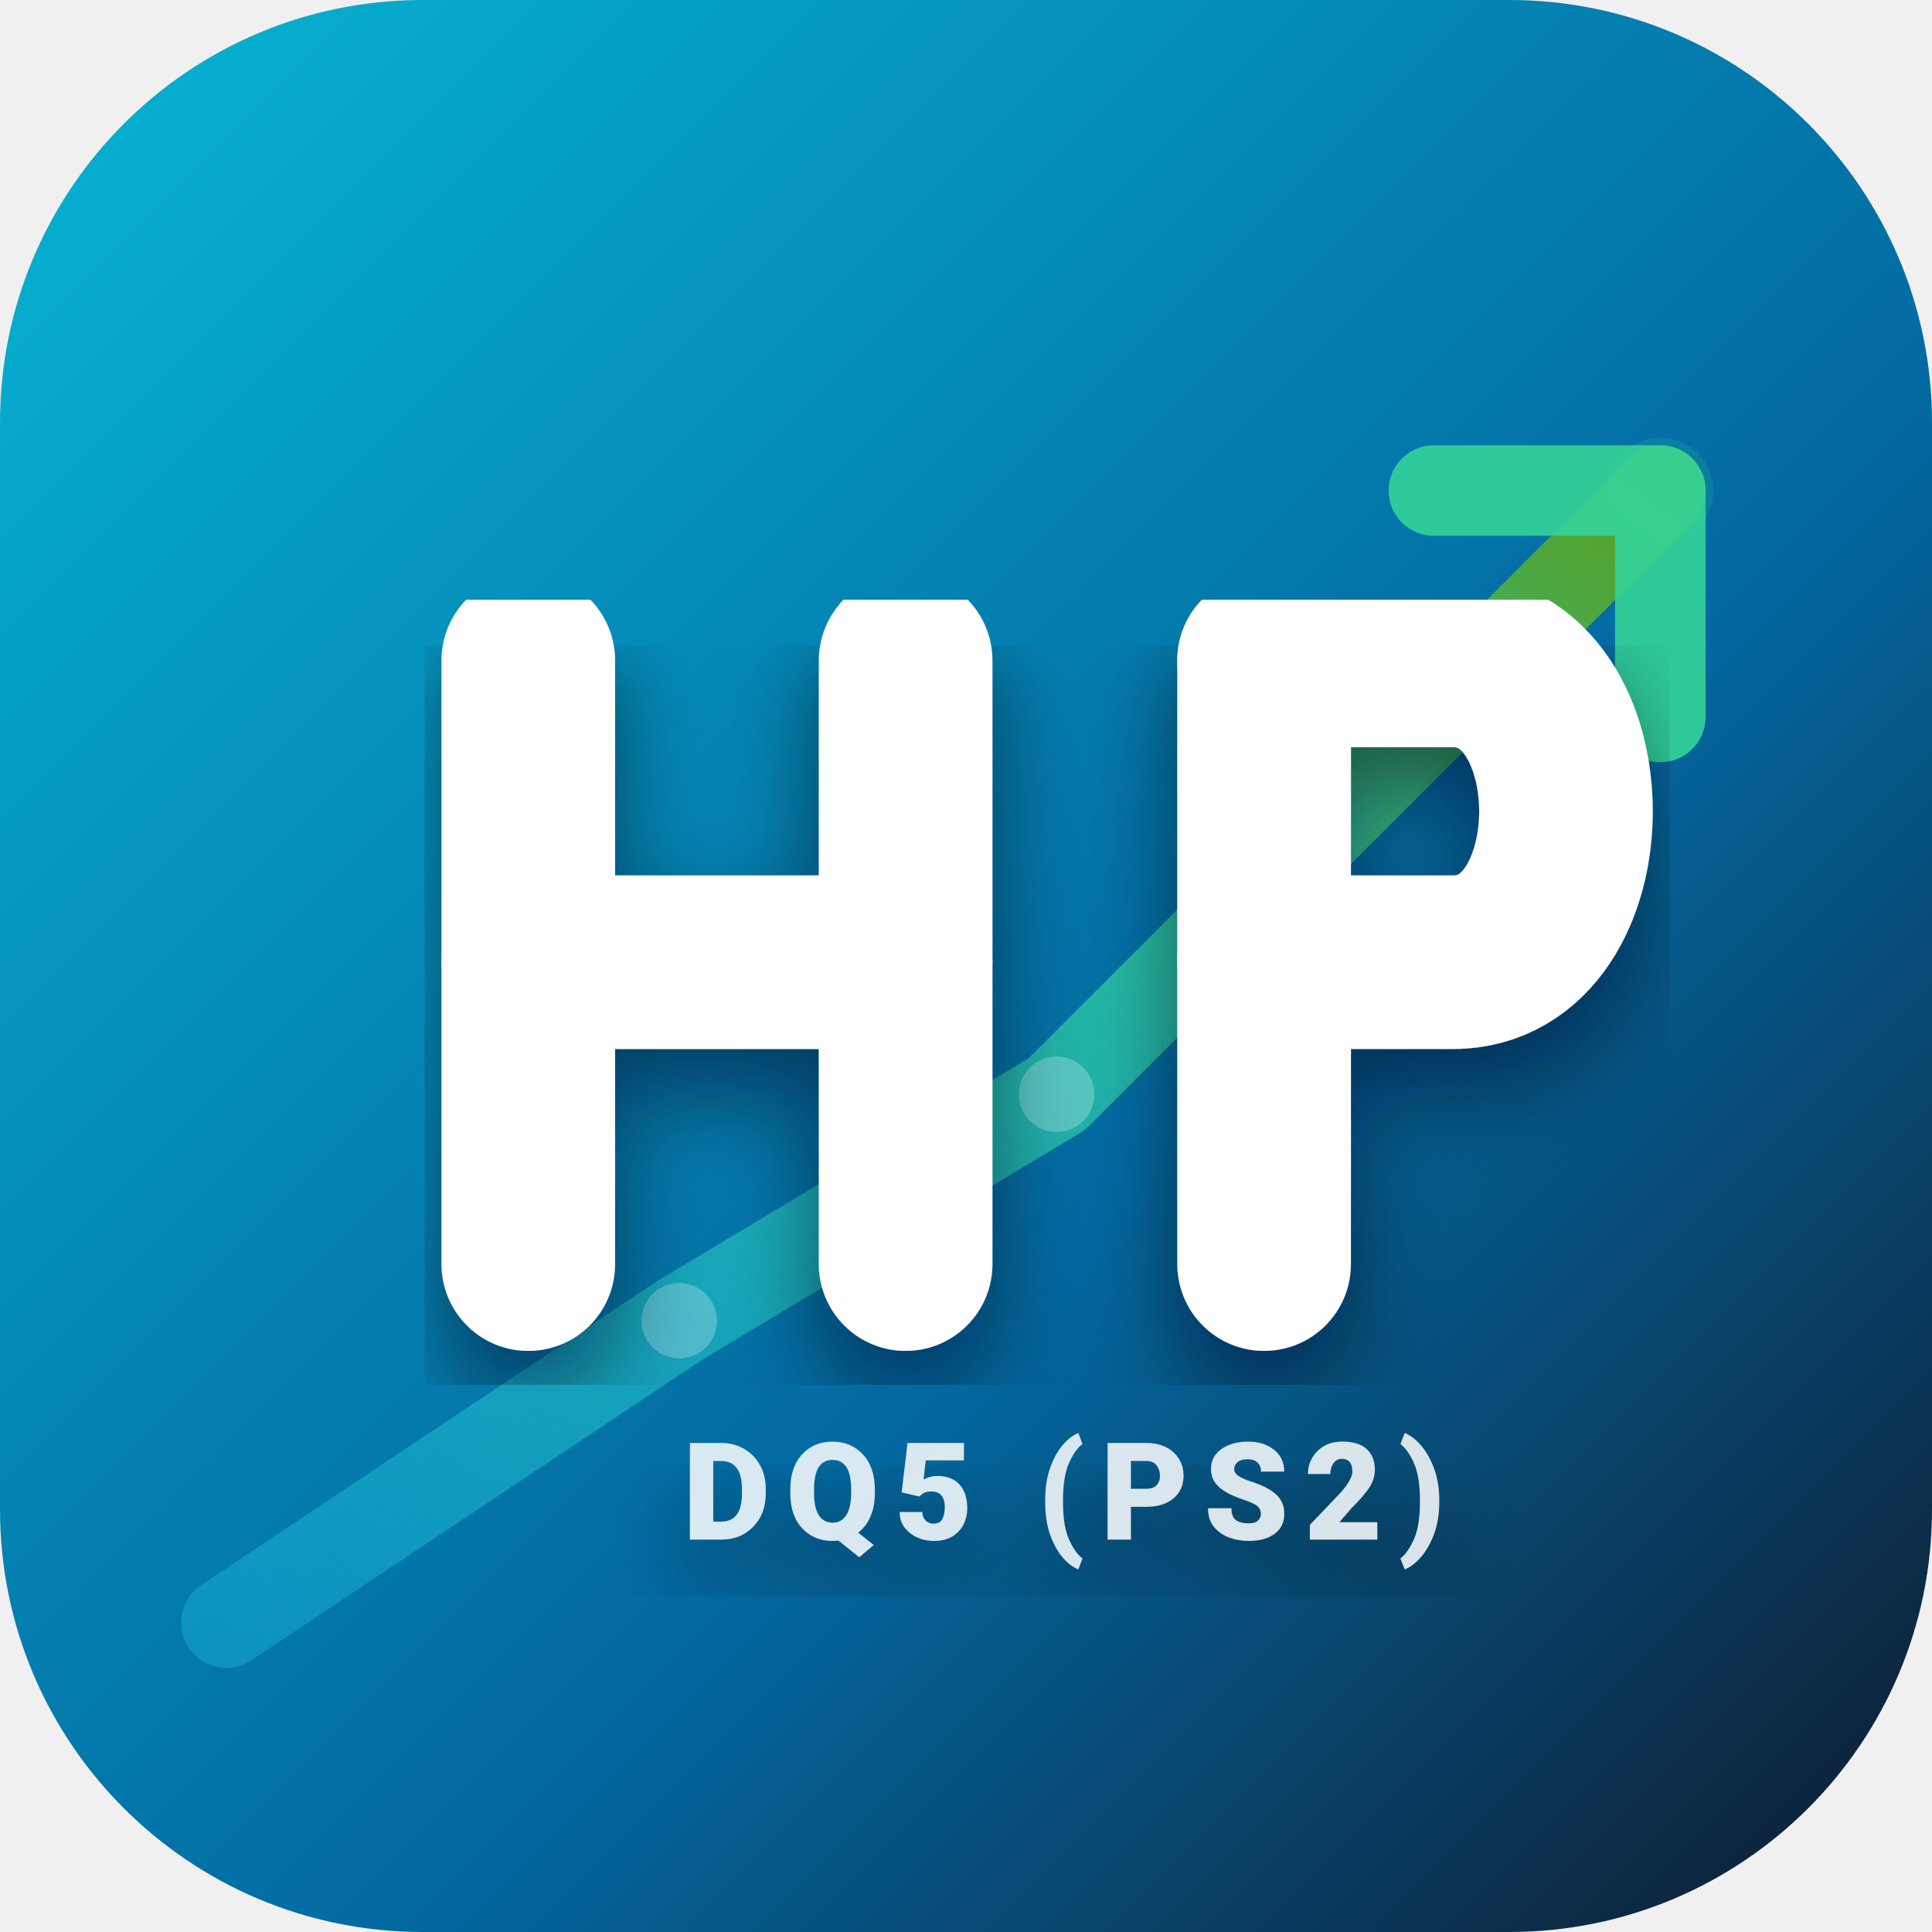
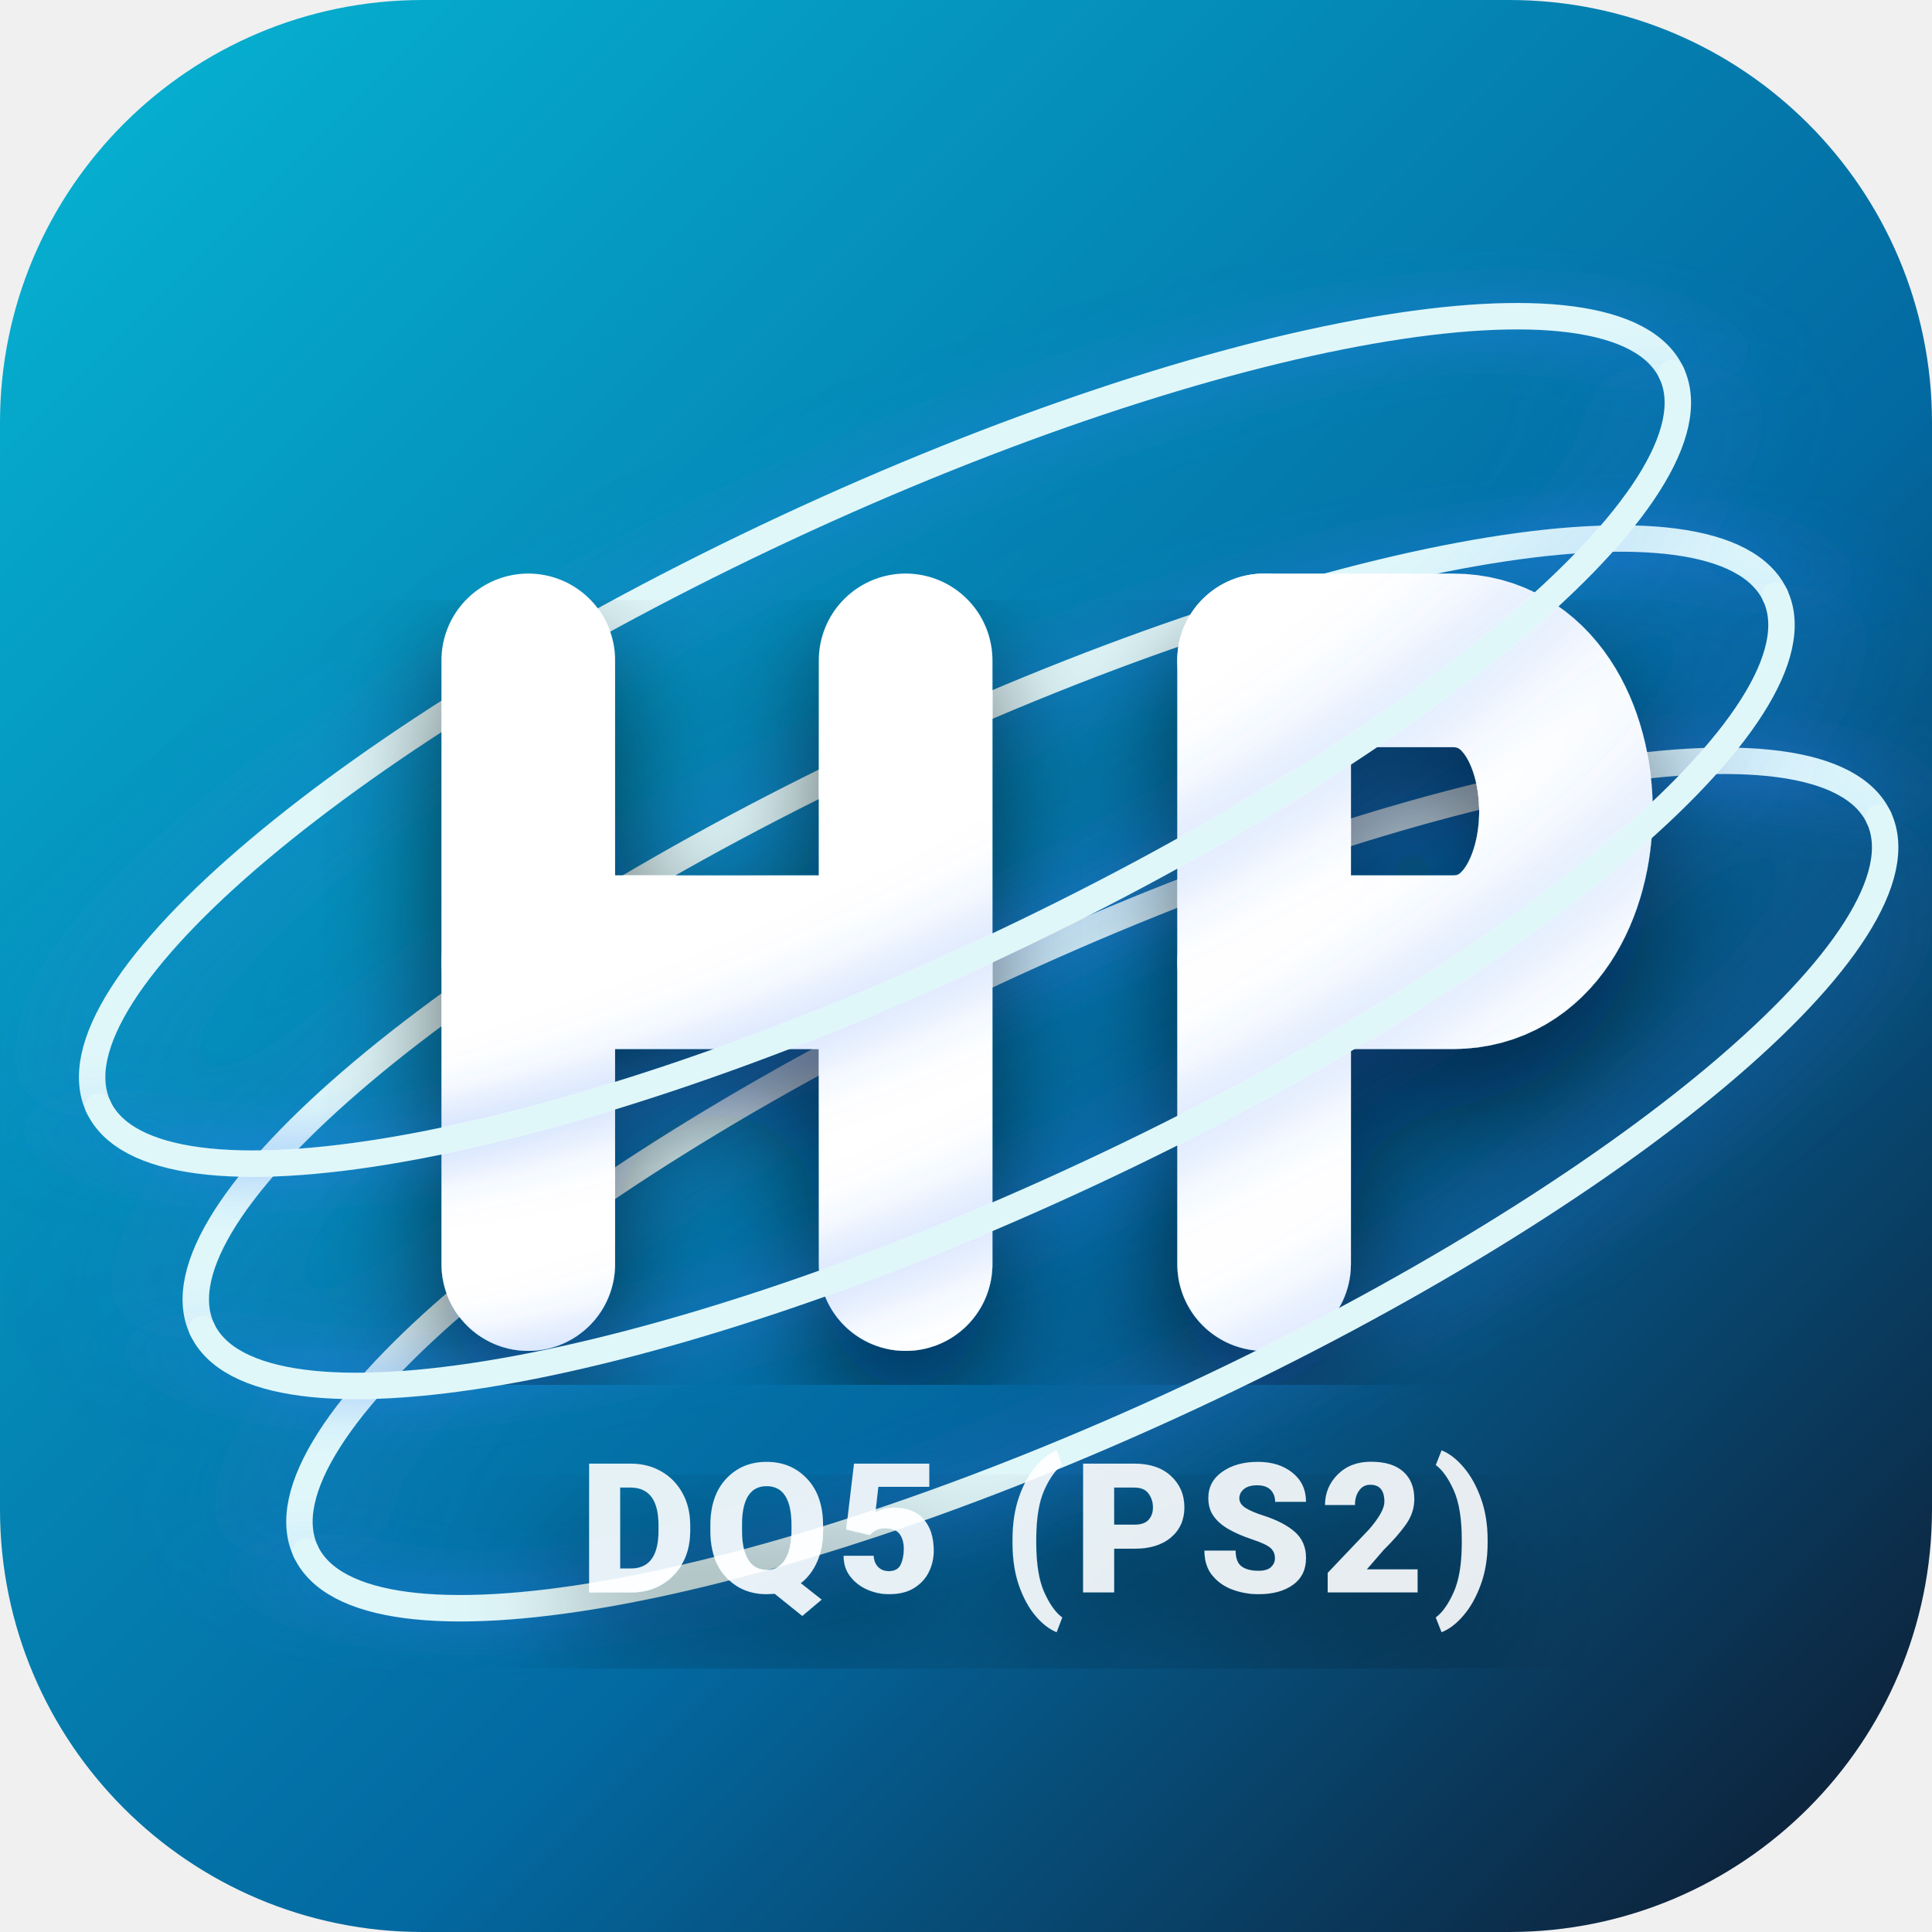
<svg xmlns="http://www.w3.org/2000/svg" viewBox="0 0 512 512" width="100%" height="100%">
  <defs>
    <linearGradient id="bgGrad" x1="0%" y1="0%" x2="100%" y2="100%">
      <stop offset="0%" stop-color="#06b6d4" />
      <stop offset="60%" stop-color="#0369a1" />
      <stop offset="100%" stop-color="#0f172a" />
    </linearGradient>
-     <linearGradient id="arrowGrad" x1="0%" y1="100%" x2="100%" y2="0%">
-       <stop offset="0%" stop-color="#22d3ee" stop-opacity="0.3" />
-       <stop offset="70%" stop-color="#34d399" stop-opacity="0.8" />
-       <stop offset="100%" stop-color="#65a30d" stop-opacity="0.9" />
-     </linearGradient>
-     <filter id="shadow" x="-10%" y="-10%" width="120%" height="130%">
-       <feDropShadow dx="0" dy="12" stdDeviation="12" flood-color="#020617" flood-opacity="0.5" />
+     <filter id="shadow" x="-20%" y="-20%" width="140%" height="140%">
+       <feDropShadow dx="0" dy="16" stdDeviation="16" flood-color="#020617" flood-opacity="0.6" />
+     </filter>
+     <filter id="neonGlow" x="-50%" y="-50%" width="200%" height="200%">
+       <feDropShadow dx="0" dy="0" stdDeviation="6" flood-color="#22d3ee" flood-opacity="0.9" />
+       <feDropShadow dx="0" dy="0" stdDeviation="15" flood-color="#3b82f6" flood-opacity="0.6" />
    </filter>
  </defs>
  <rect width="512" height="512" rx="112" fill="url(#bgGrad)" />
-   <g fill="none" stroke-linecap="round" stroke-linejoin="round">
-     <path d="M 60,430 L 180,350 L 280,290 L 440,130" stroke="url(#arrowGrad)" stroke-width="24" />
-     <path d="M 380,130 L 440,130 L 440,190" stroke="#34d399" stroke-width="24" opacity="0.9" />
-   </g>
-   <g fill="#ffffff" opacity="0.25">
-     <circle cx="180" cy="350" r="10" />
-     <circle cx="280" cy="290" r="10" />
-     <circle cx="440" cy="130" r="14" fill="#34d399" opacity="0.6" />
+   <g fill="none" stroke="#e0f7fa" stroke-width="7" stroke-linecap="round" filter="url(#neonGlow)" transform="rotate(-25, 262, 255)">
+     <path d="M 32,190 A 230 62 0 0 1 492,190" />
+     <path d="M 32,255 A 230 62 0 0 1 492,255" />
+     <path d="M 32,320 A 230 62 0 0 1 492,320" />
  </g>
  <g fill="none" stroke="#ffffff" stroke-width="46" stroke-linecap="round" stroke-linejoin="round" filter="url(#shadow)">
    <path d="M 140,175 L 140,335" />
    <path d="M 240,175 L 240,335" />
    <path d="M 140,255 L 240,255" />
    <path d="M 335,175 L 335,335" />
    <path d="M 335,175 L 385,175 C 425,175 425,255 385,255 L 335,255" />
  </g>
-   <text x="282" y="408" fill="#ffffff" font-family="system-ui, -apple-system, BlinkMacSystemFont, 'Segoe UI', Roboto, sans-serif" font-size="36" font-weight="800" letter-spacing="4" text-anchor="middle" opacity="0.85" filter="url(#shadow)">DQ5 (PS2)</text>
+   <g fill="none" stroke="#e0f7fa" stroke-width="7" stroke-linecap="round" filter="url(#neonGlow)" transform="rotate(-25, 262, 255)">
+     <path d="M 32,190 A 230 62 0 0 0 492,190" />
+     <path d="M 32,255 A 230 62 0 0 0 492,255" />
+     <path d="M 32,320 A 230 62 0 0 0 492,320" />
+   </g>
+   <text x="275" y="422" fill="#ffffff" font-family="system-ui, -apple-system, BlinkMacSystemFont, 'Segoe UI', Roboto, sans-serif" font-size="48" font-weight="900" letter-spacing="2" text-anchor="middle" opacity="0.9" filter="url(#shadow)">DQ5 (PS2)</text>
</svg>
